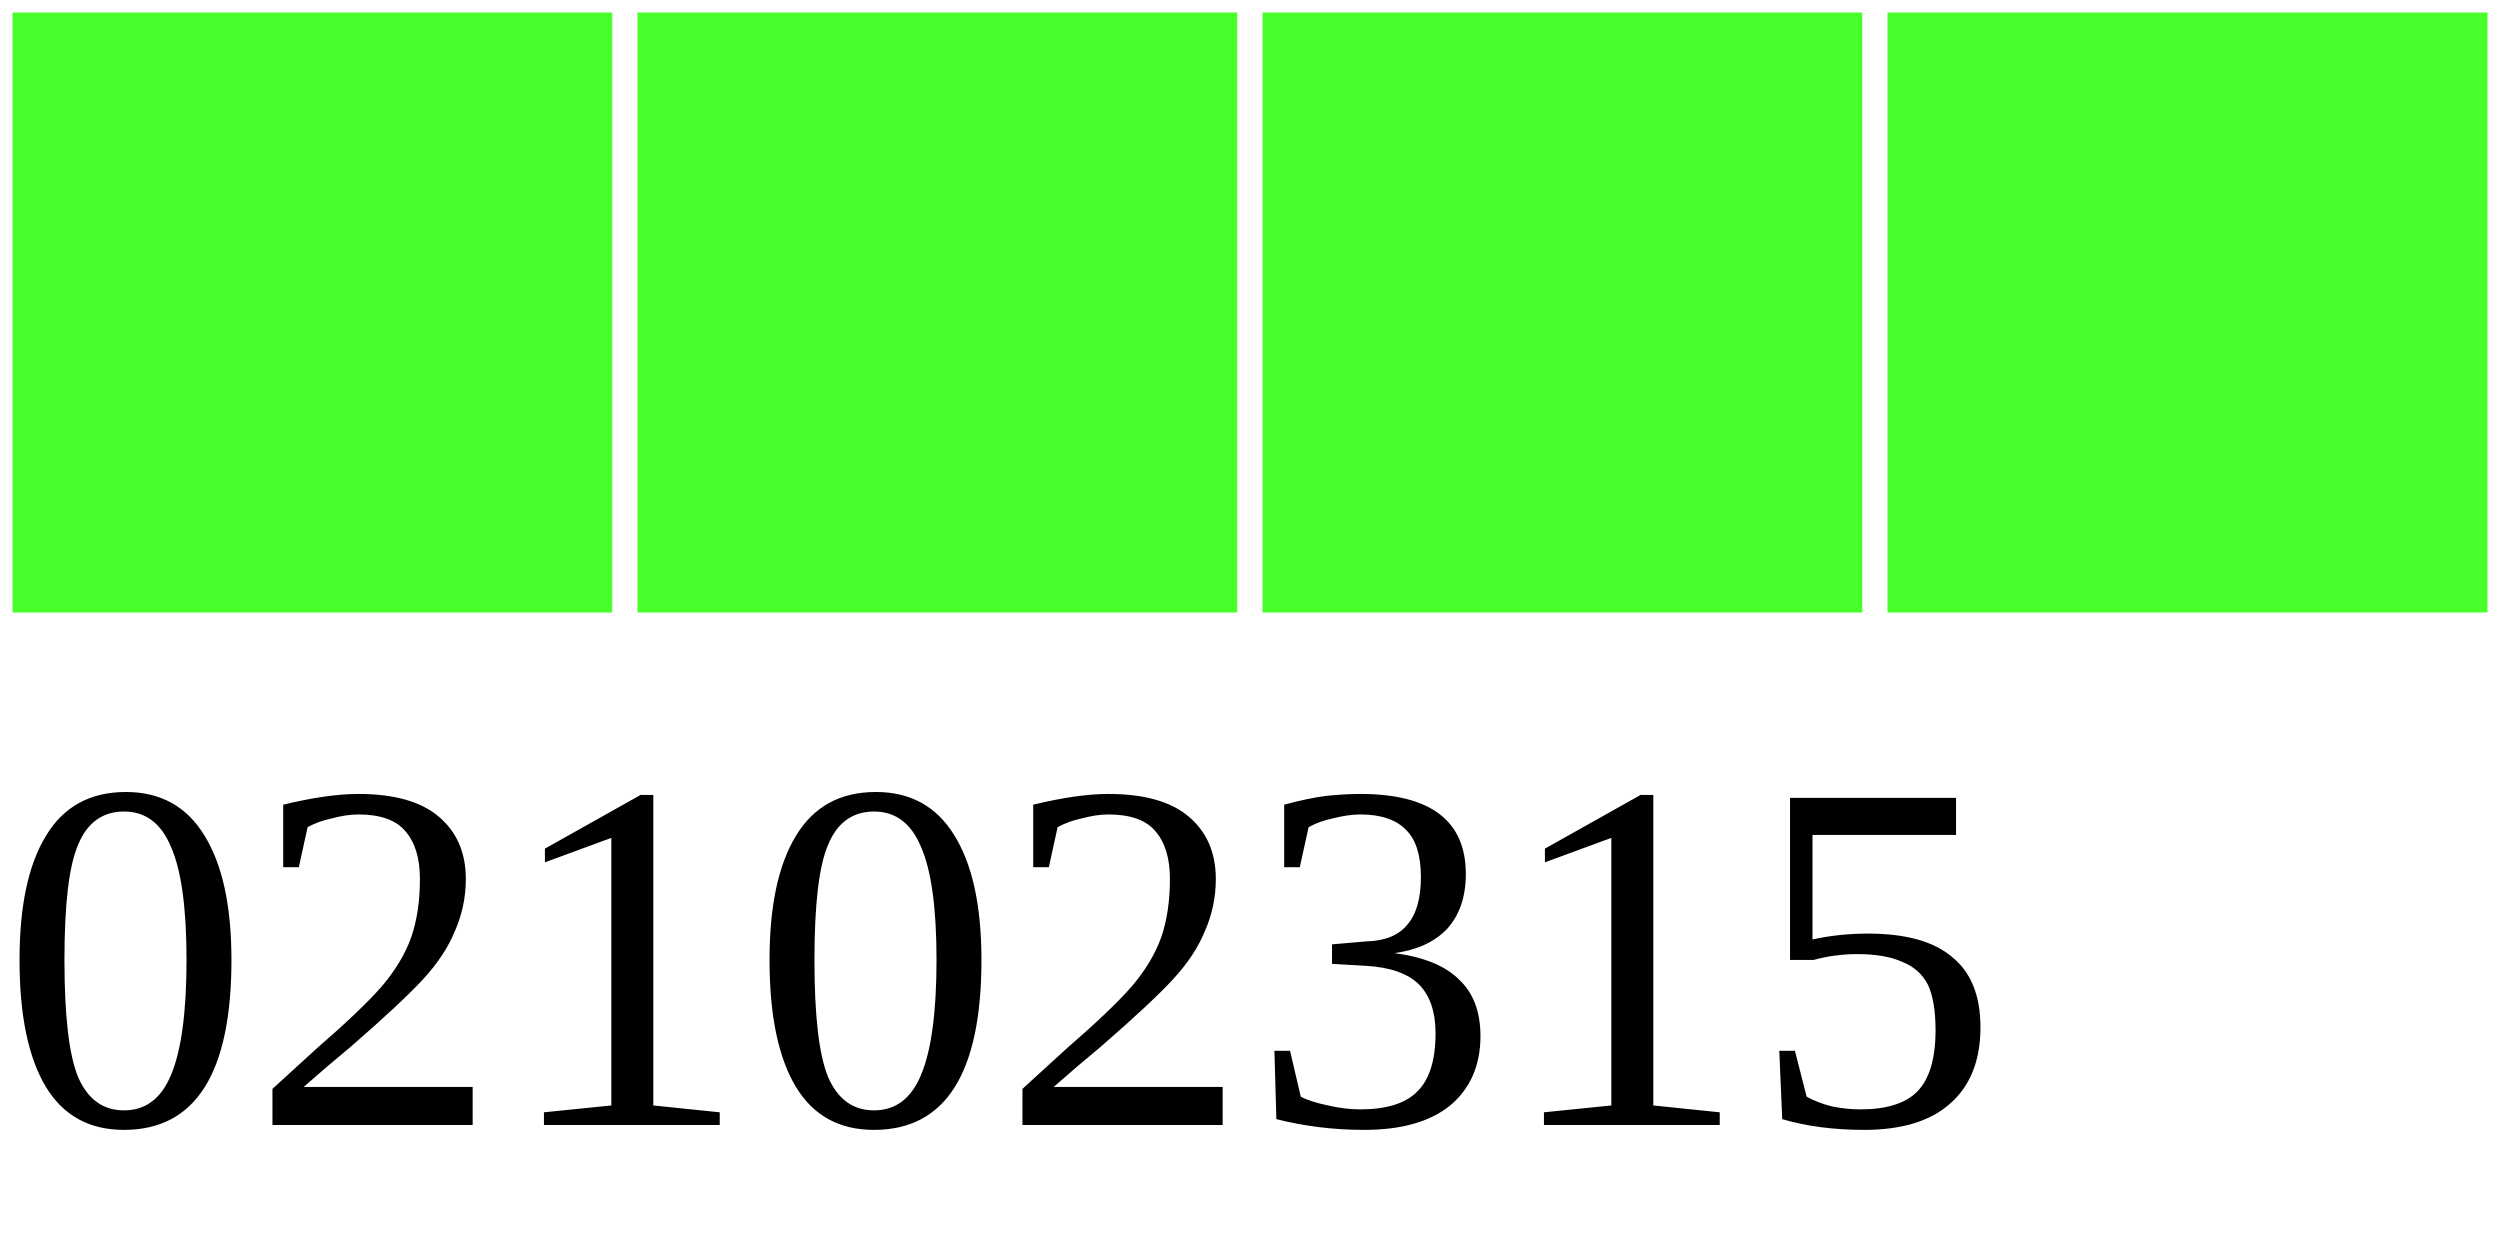
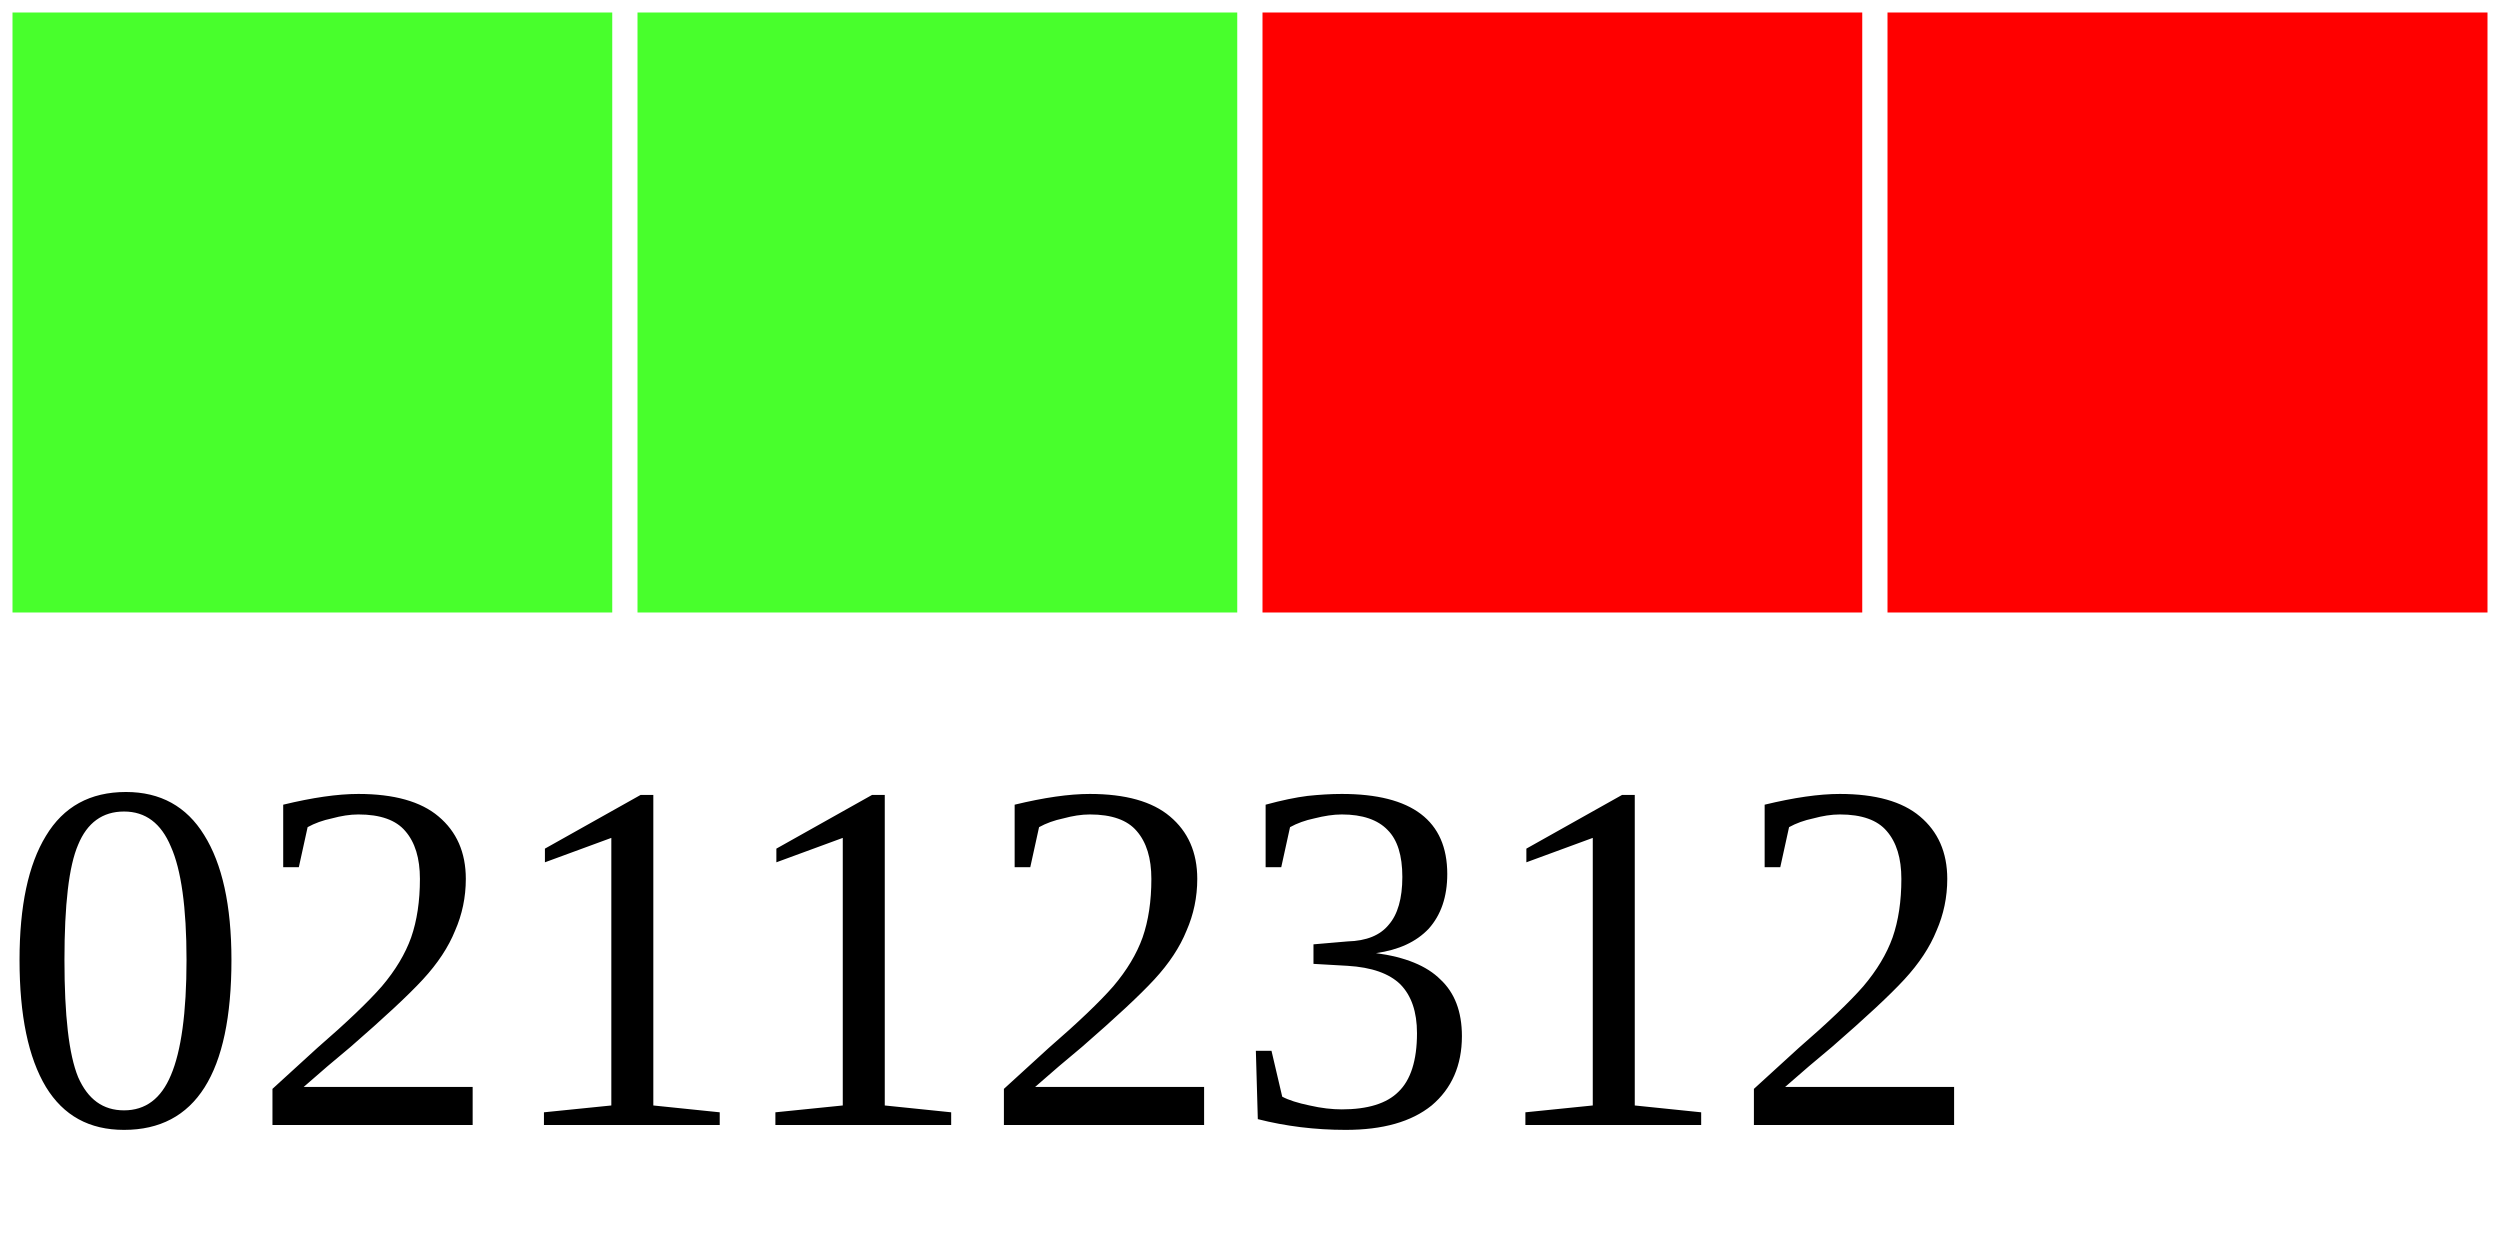
<svg xmlns="http://www.w3.org/2000/svg" width="40" height="20">
  <g>
    <rect width="10" height="10" style="fill:#48FF2C;stroke-width:0.4;stroke:rgb(255,255,255)" x="0" />
    <rect width="10" height="10" style="fill:#48FF2C;stroke-width:0.4;stroke:rgb(255,255,255)" x="10" />
-     <rect width="10" height="10" style="fill:#48FF2C;stroke-width:0.4;stroke:rgb(255,255,255)" x="20" />
-     <rect width="10" height="10" style="fill:#48FF2C;stroke-width:0.4;stroke:rgb(255,255,255)" x="30" />
-     <text x="0" y="18" fill="black" font-size="8">02102315</text>
+     <rect width="10" height="10" style="fill:#FF0000;stroke-width:0.4;stroke:rgb(255,255,255)" x="20" />
+     <rect width="10" height="10" style="fill:#FF0000;stroke-width:0.4;stroke:rgb(255,255,255)" x="30" />
+     <text x="0" y="18" fill="black" font-size="8">02112312</text>
  </g>
</svg>
